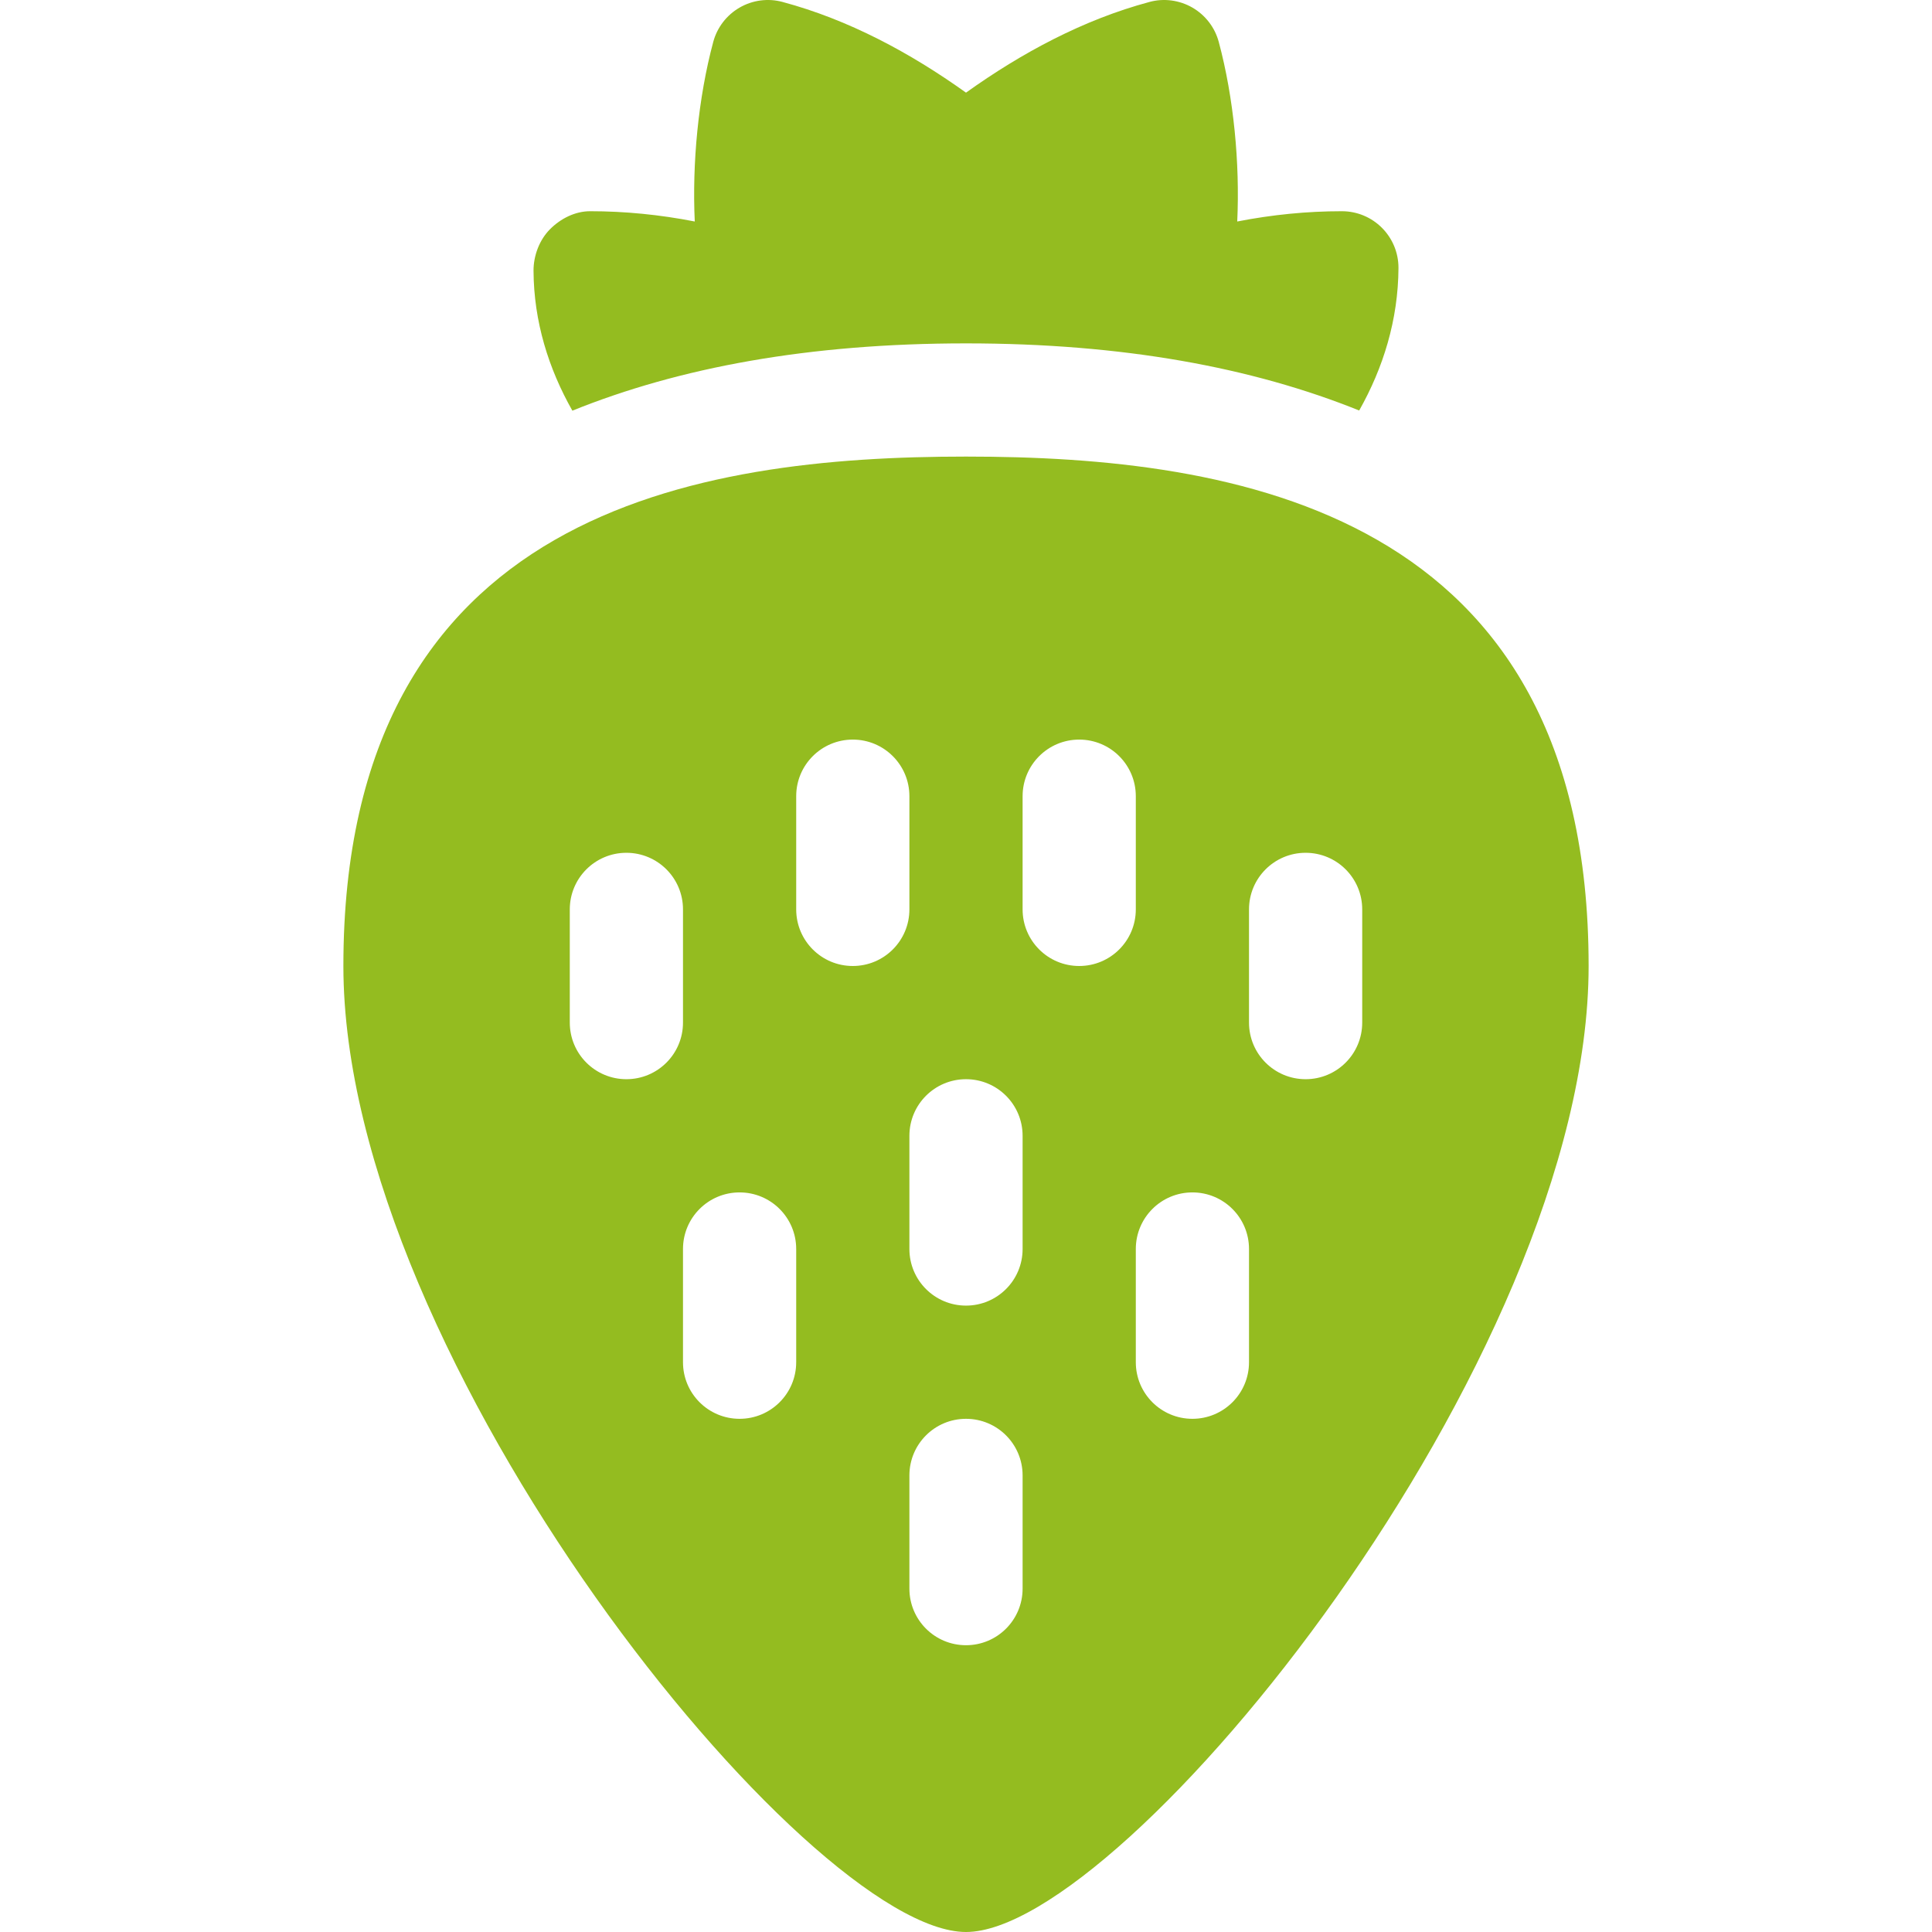
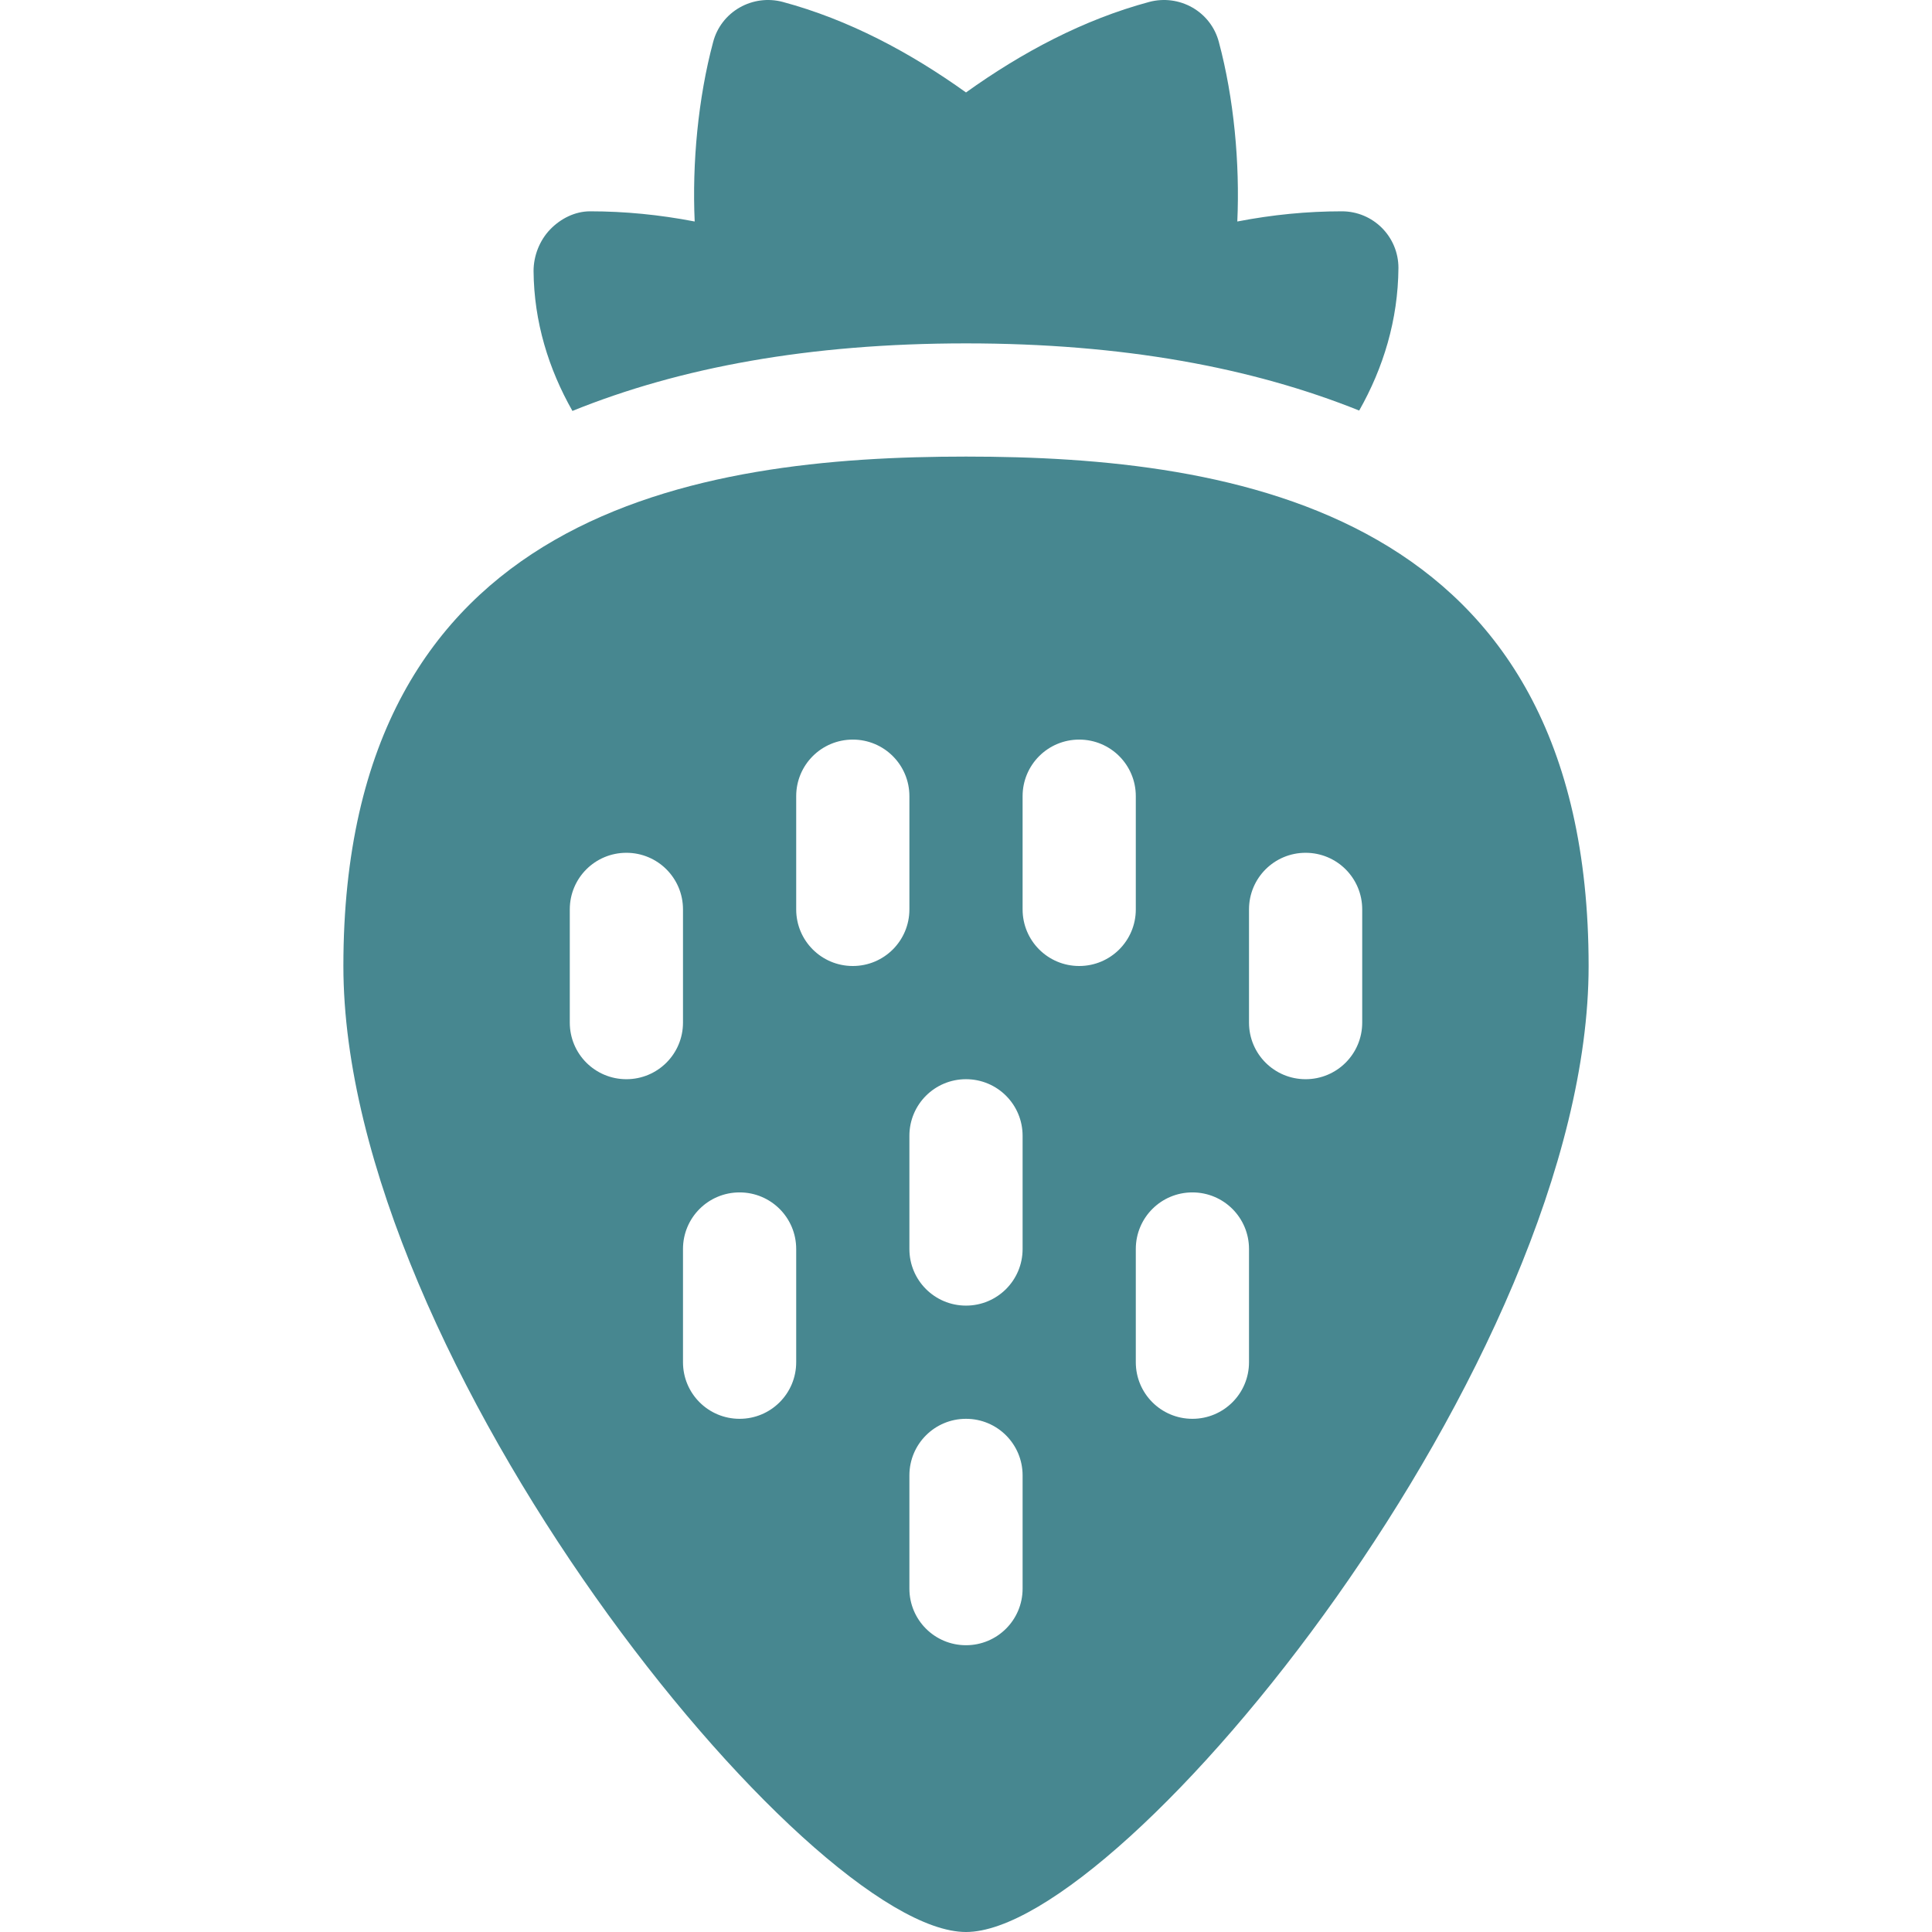
- <svg xmlns="http://www.w3.org/2000/svg" id="Capa_1" enable-background="new 0 0 511.999 511.999" height="512px" viewBox="0 0 511.999 511.999" width="512px">
-   <path d="m256 511.999c41.909 0 165-151.454 165-256 0-121.011-94.175-135-165-135s-165 13.989-165 135c0 104.546 123.091 256 165 256zm15-91c0 8.291-6.709 15-15 15s-15-6.709-15-15v-30c0-8.291 6.709-15 15-15s15 6.709 15 15zm60-180c0-8.291 6.709-15 15-15s15 6.709 15 15v30c0 8.291-6.709 15-15 15s-15-6.709-15-15zm-15 75c8.291 0 15 6.709 15 15v30c0 8.291-6.709 15-15 15s-15-6.709-15-15v-30c0-8.291 6.709-15 15-15zm-45-105c0-8.291 6.709-15 15-15s15 6.709 15 15v30c0 8.291-6.709 15-15 15s-15-6.709-15-15zm-15 75c8.291 0 15 6.709 15 15v30c0 8.291-6.709 15-15 15s-15-6.709-15-15v-30c0-8.291 6.709-15 15-15zm-45-75c0-8.291 6.709-15 15-15s15 6.709 15 15v30c0 8.291-6.709 15-15 15s-15-6.709-15-15zm-45 75c-8.291 0-15-6.709-15-15v-30c0-8.291 6.709-15 15-15s15 6.709 15 15v30c0 8.291-6.709 15-15 15zm15 75v-30c0-8.291 6.709-15 15-15s15 6.709 15 15v30c0 8.291-6.709 15-15 15s-15-6.709-15-15z" fill="#94bc20" />
-   <path d="m256 90.999c41.587 0 75.848 6.368 104.196 17.787 6.372-11.283 10.349-24.018 10.413-37.811 0-8.291-6.709-15-15-15-9.17 0-18.442.908-27.729 2.725.718-15.425-.908-32.723-4.893-47.577-1.025-3.838-3.545-7.119-6.987-9.111-3.457-1.992-7.588-2.534-11.382-1.494-17.49 4.687-33.794 13.441-48.618 24.032-14.824-10.591-31.128-19.345-48.618-24.033-3.823-1.04-7.939-.498-11.382 1.494s-5.962 5.273-6.987 9.111c-3.984 14.854-5.61 32.152-4.893 47.577-9.287-1.816-18.56-2.725-27.729-2.725-3.984 0-7.822 1.948-10.635 4.775s-4.38 7.017-4.365 11.001c.064 13.466 3.995 25.964 10.292 37.081 28.37-11.45 62.671-17.832 104.317-17.832z" fill="#94bc20" />
+ <svg xmlns="http://www.w3.org/2000/svg" version="1.1" id="Capa_1" x="0px" y="0px" viewBox="0 0 512 512" style="enable-background:new 0 0 512 512;" xml:space="preserve">
+   <style type="text/css">
+ 	.st0{fill:#478790;}
+ </style>
+   <path class="st0" d="M256,512c41.9,0,165-151.5,165-256c0-121-94.2-135-165-135S91,135,91,256C91,360.5,214.1,512,256,512z M271,421  c0,8.3-6.7,15-15,15s-15-6.7-15-15v-30c0-8.3,6.7-15,15-15c8.3,0,15,6.7,15,15V421z M331,241c0-8.3,6.7-15,15-15s15,6.7,15,15v30  c0,8.3-6.7,15-15,15s-15-6.7-15-15V241z M316,316c8.3,0,15,6.7,15,15v30c0,8.3-6.7,15-15,15s-15-6.7-15-15v-30  C301,322.7,307.7,316,316,316z M271,211c0-8.3,6.7-15,15-15s15,6.7,15,15v30c0,8.3-6.7,15-15,15s-15-6.7-15-15V211z M256,286  c8.3,0,15,6.7,15,15v30c0,8.3-6.7,15-15,15s-15-6.7-15-15v-30C241,292.7,247.7,286,256,286z M211,211c0-8.3,6.7-15,15-15  s15,6.7,15,15v30c0,8.3-6.7,15-15,15s-15-6.7-15-15V211z M166,286c-8.3,0-15-6.7-15-15v-30c0-8.3,6.7-15,15-15s15,6.7,15,15v30  C181,279.3,174.3,286,166,286z M181,361v-30c0-8.3,6.7-15,15-15s15,6.7,15,15v30c0,8.3-6.7,15-15,15S181,369.3,181,361z" />
+   <path class="st0" d="M256,91c41.6,0,75.8,6.4,104.2,17.8c6.4-11.3,10.3-24,10.4-37.8c0-8.3-6.7-15-15-15c-9.2,0-18.4,0.9-27.7,2.7  c0.7-15.4-0.9-32.7-4.9-47.6c-1-3.8-3.5-7.1-7-9.1c-3.5-2-7.6-2.5-11.4-1.5c-17.5,4.7-33.8,13.4-48.6,24  c-14.8-10.6-31.1-19.3-48.6-24c-3.8-1-7.9-0.5-11.4,1.5s-6,5.3-7,9.1c-4,14.9-5.6,32.2-4.9,47.6c-9.3-1.8-18.6-2.7-27.7-2.7  c-4,0-7.8,1.9-10.6,4.8s-4.4,7-4.4,11c0.1,13.5,4,26,10.3,37.1C180.1,97.4,214.4,91,256,91L256,91z" />
</svg>
